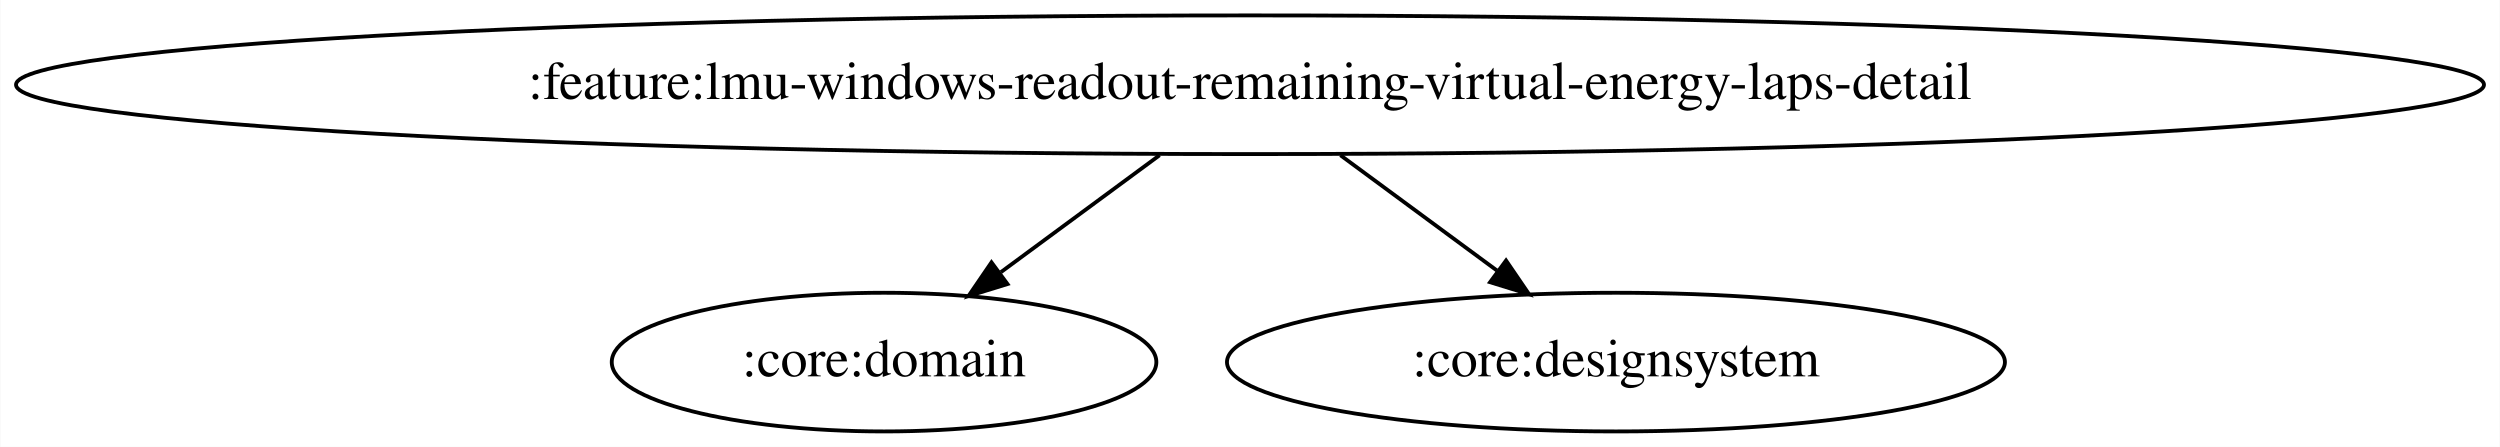
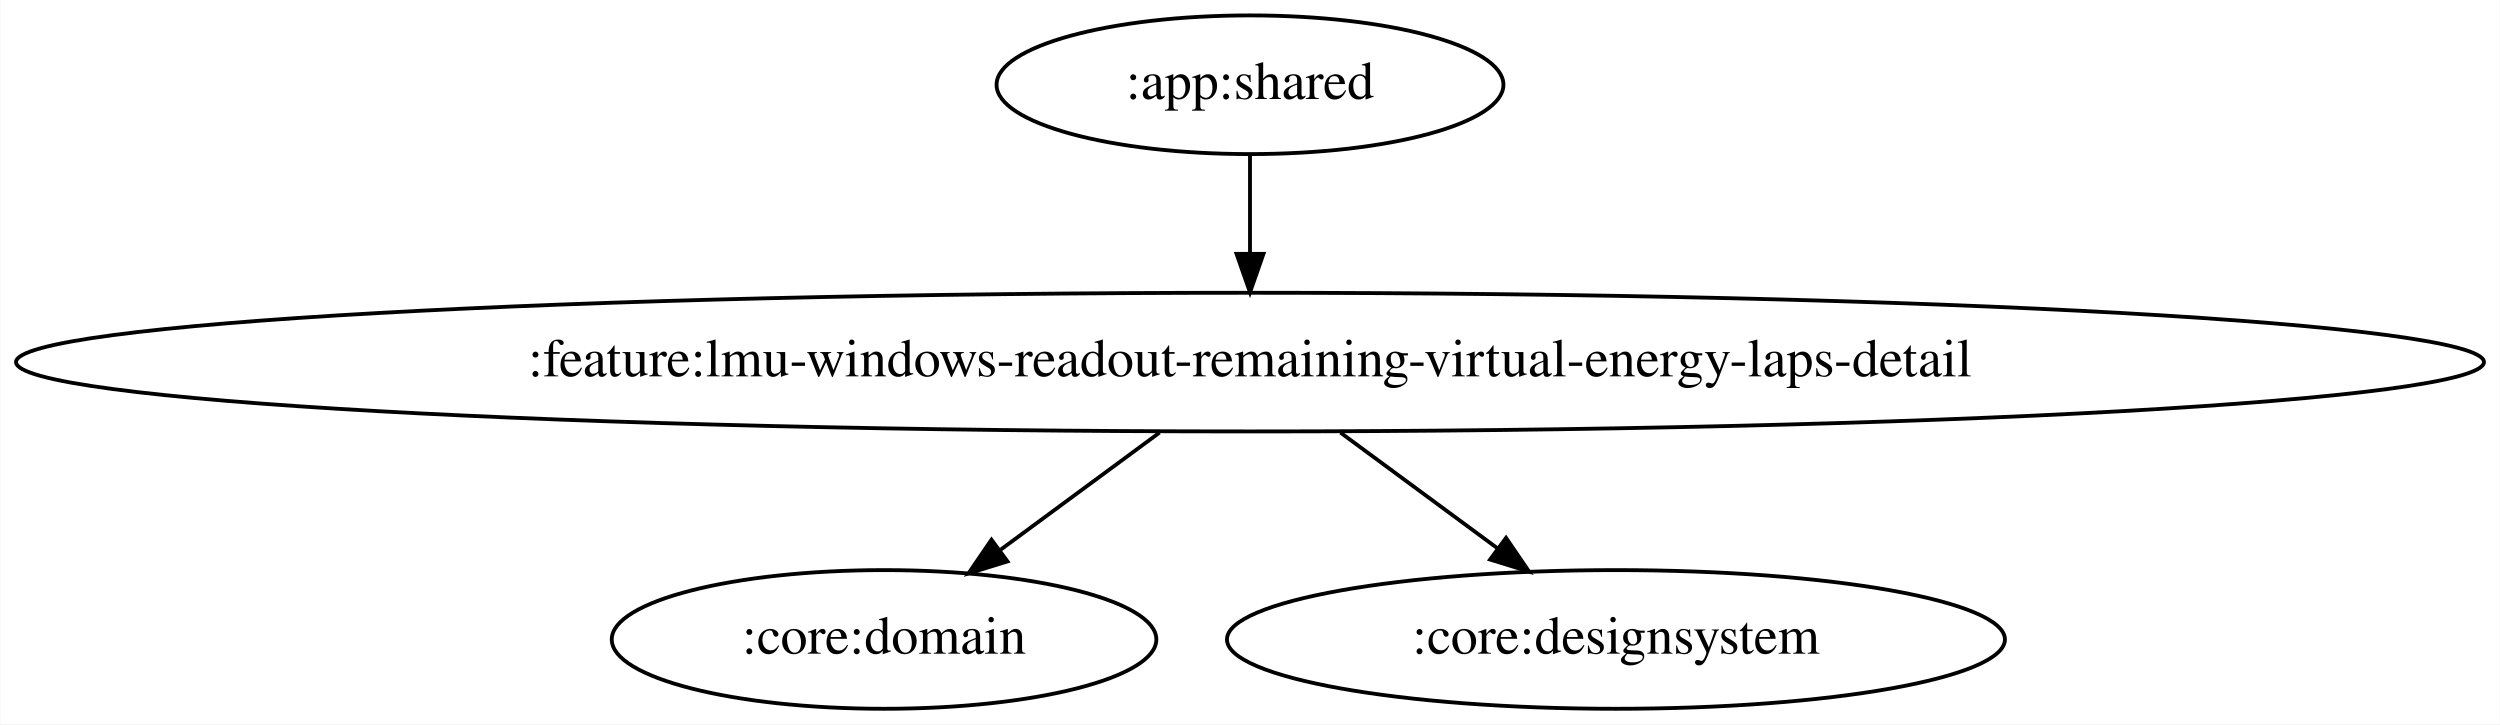
- <svg xmlns="http://www.w3.org/2000/svg" width="649pt" height="116pt" viewBox="0.00 0.00 648.84 116.00">
-   <g id="graph0" class="graph" transform="scale(1 1) rotate(0) translate(4 112)">
-     <polygon fill="white" stroke="transparent" points="-4,4 -4,-112 644.84,-112 644.84,4 -4,4" />
+ <svg xmlns="http://www.w3.org/2000/svg" width="649pt" height="188pt" viewBox="0.00 0.00 648.84 188.00">
+   <g id="graph0" class="graph" transform="scale(1 1) rotate(0) translate(4 184)">
+     <polygon fill="white" stroke="transparent" points="-4,4 -4,-184 644.84,-184 644.84,4 -4,4" />
    <g id="node1" class="node">
+       <ellipse fill="none" stroke="black" cx="320.42" cy="-162" rx="65.79" ry="18" />
+       <text text-anchor="middle" x="320.42" y="-158.3" font-family="Times,serif" font-size="14.00">:app:shared</text>
+     </g>
+     <g id="node2" class="node">
      <ellipse fill="none" stroke="black" cx="320.42" cy="-90" rx="320.34" ry="18" />
      <text text-anchor="middle" x="320.42" y="-86.3" font-family="Times,serif" font-size="14.00">:feature:lmu-windows-readout-remaining-virtual-energy-laps-detail</text>
    </g>
-     <g id="node2" class="node">
+     <g id="edge1" class="edge">
+       <path fill="none" stroke="black" d="M320.42,-143.7C320.42,-135.98 320.42,-126.71 320.42,-118.11" />
+       <polygon fill="black" stroke="black" points="323.92,-118.1 320.42,-108.1 316.92,-118.1 323.92,-118.1" />
+     </g>
+     <g id="node3" class="node">
      <ellipse fill="none" stroke="black" cx="225.42" cy="-18" rx="70.69" ry="18" />
      <text text-anchor="middle" x="225.42" y="-14.3" font-family="Times,serif" font-size="14.00">:core:domain</text>
    </g>
-     <g id="edge1" class="edge">
+     <g id="edge2" class="edge">
      <path fill="none" stroke="black" d="M296.94,-71.7C284.5,-62.53 269.08,-51.17 255.74,-41.34" />
      <polygon fill="black" stroke="black" points="257.46,-38.26 247.33,-35.14 253.31,-43.89 257.46,-38.26" />
    </g>
-     <g id="node3" class="node">
+     <g id="node4" class="node">
      <ellipse fill="none" stroke="black" cx="415.42" cy="-18" rx="100.98" ry="18" />
      <text text-anchor="middle" x="415.42" y="-14.3" font-family="Times,serif" font-size="14.00">:core:designsystem</text>
    </g>
-     <g id="edge2" class="edge">
+     <g id="edge3" class="edge">
      <path fill="none" stroke="black" d="M343.9,-71.7C356.16,-62.66 371.32,-51.5 384.52,-41.77" />
      <polygon fill="black" stroke="black" points="386.89,-44.37 392.86,-35.62 382.74,-38.74 386.89,-44.37" />
    </g>
  </g>
</svg>
